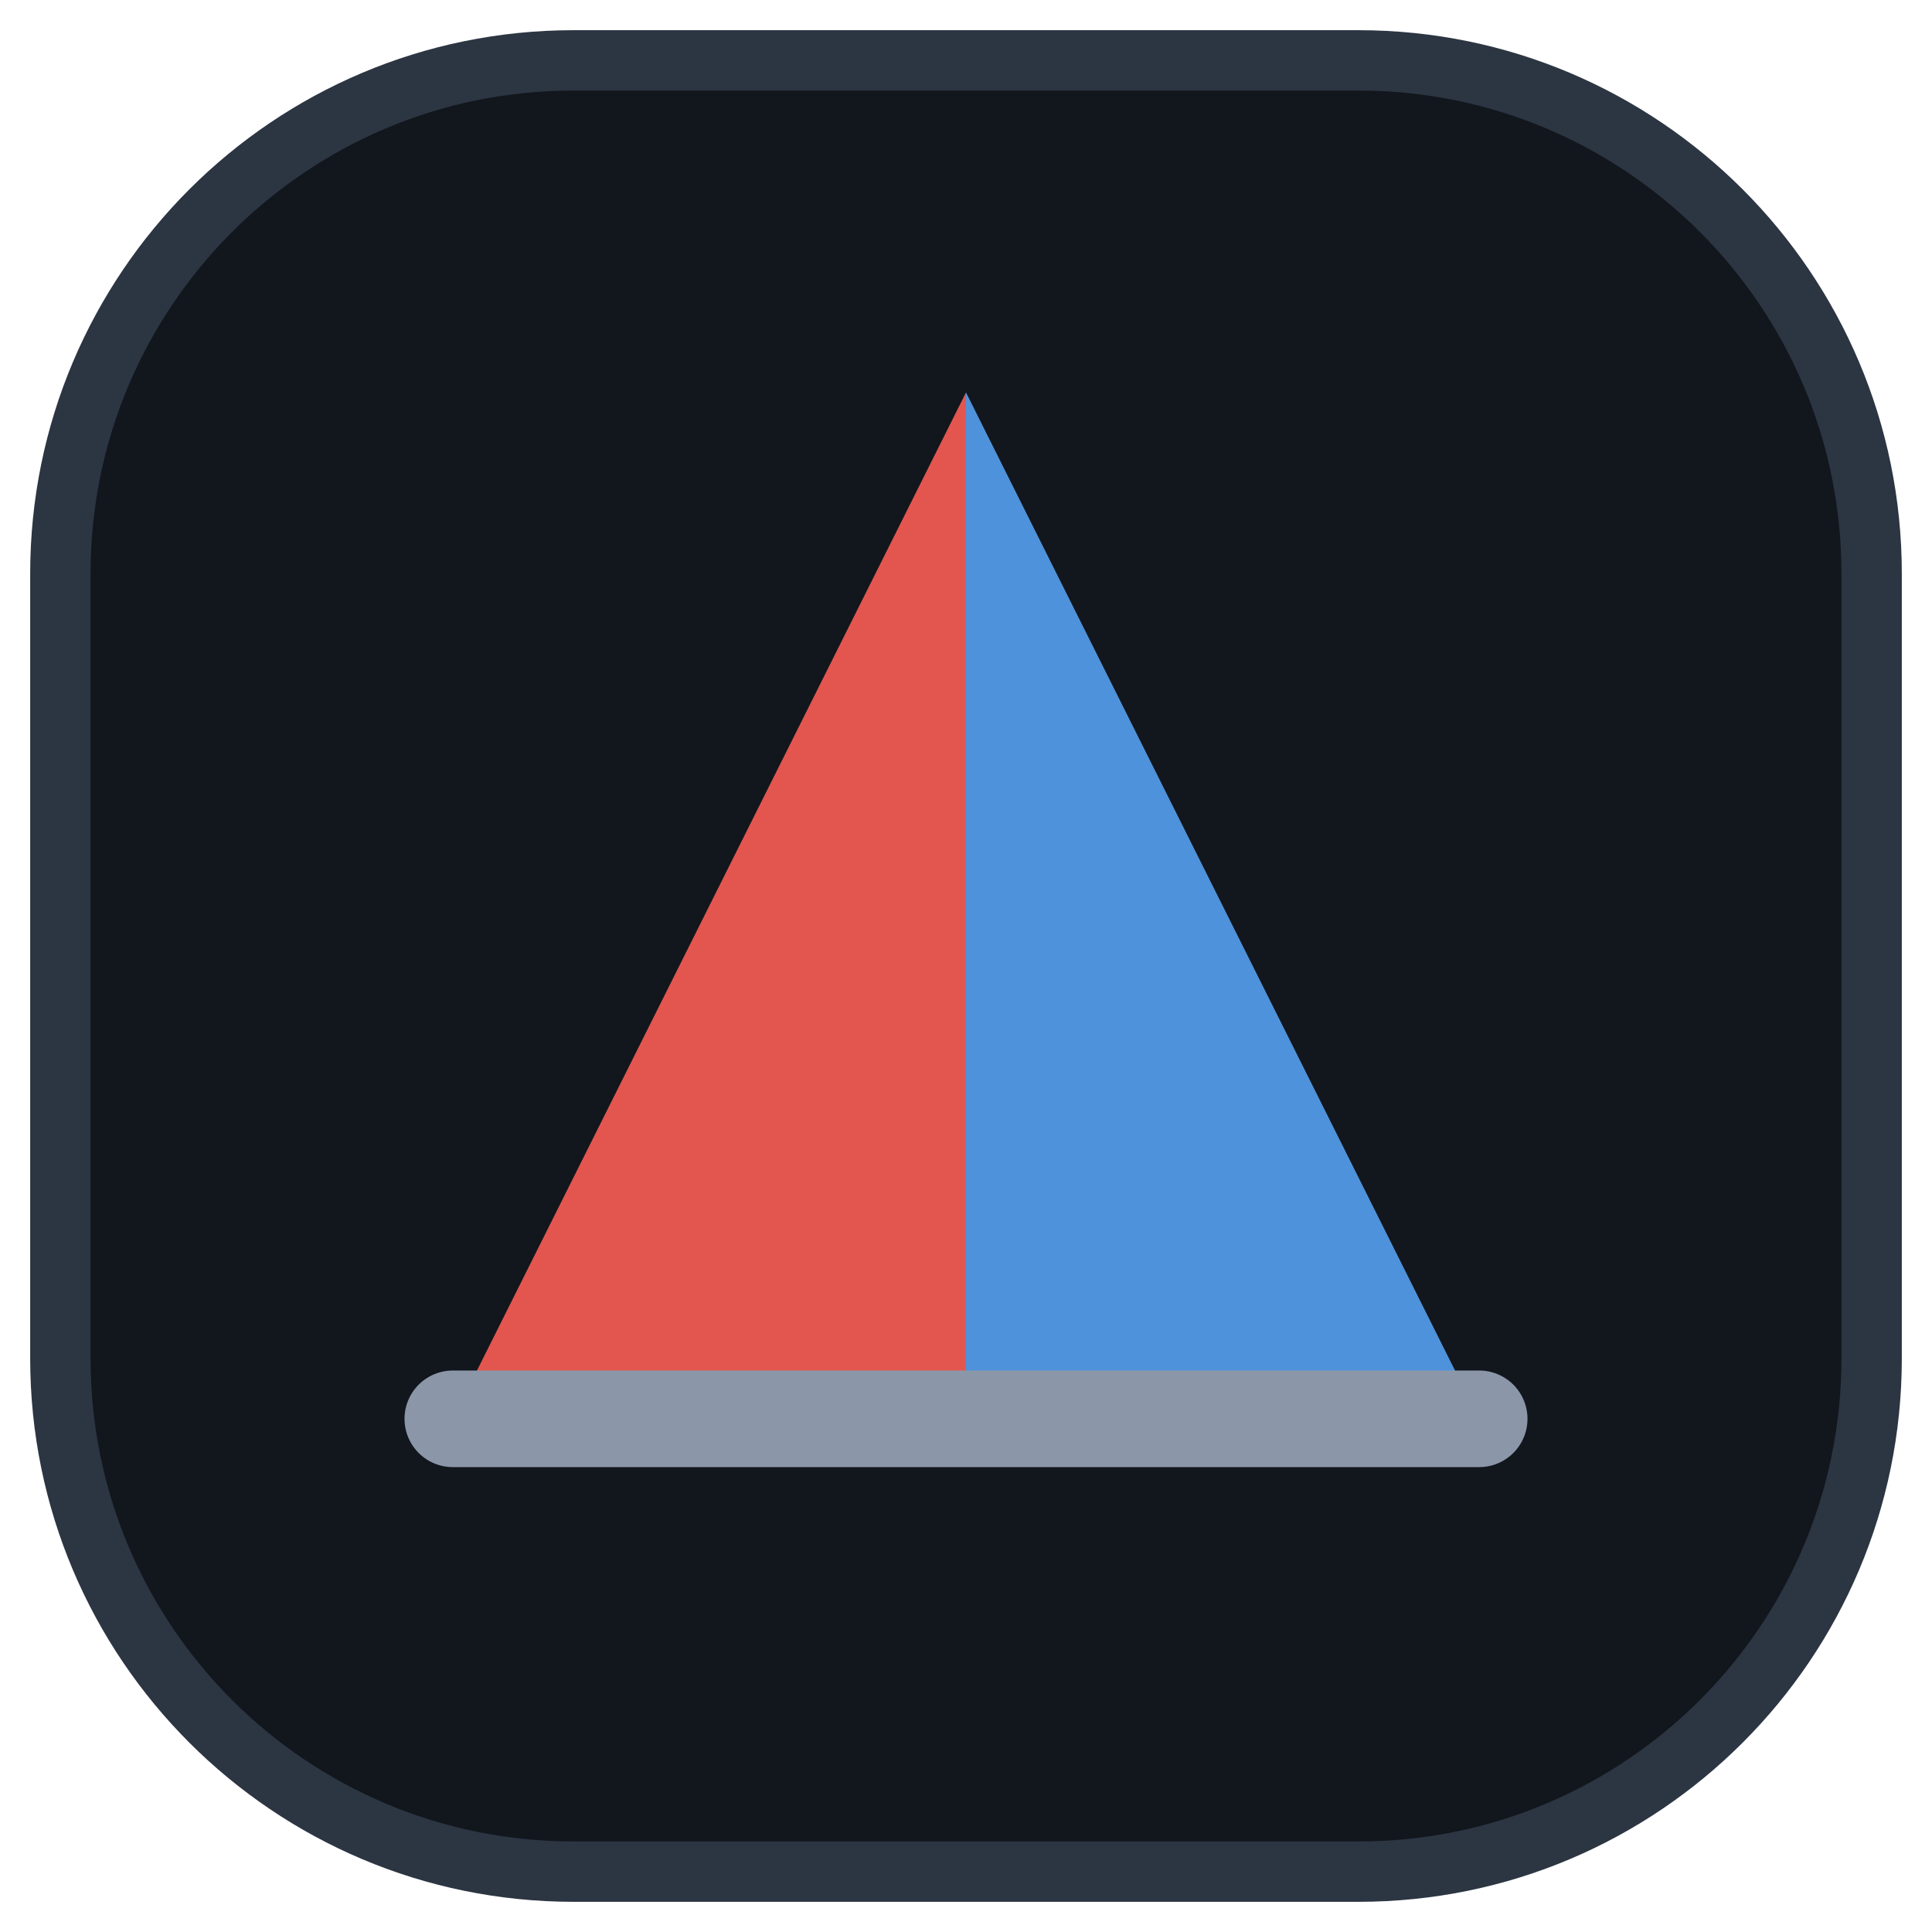
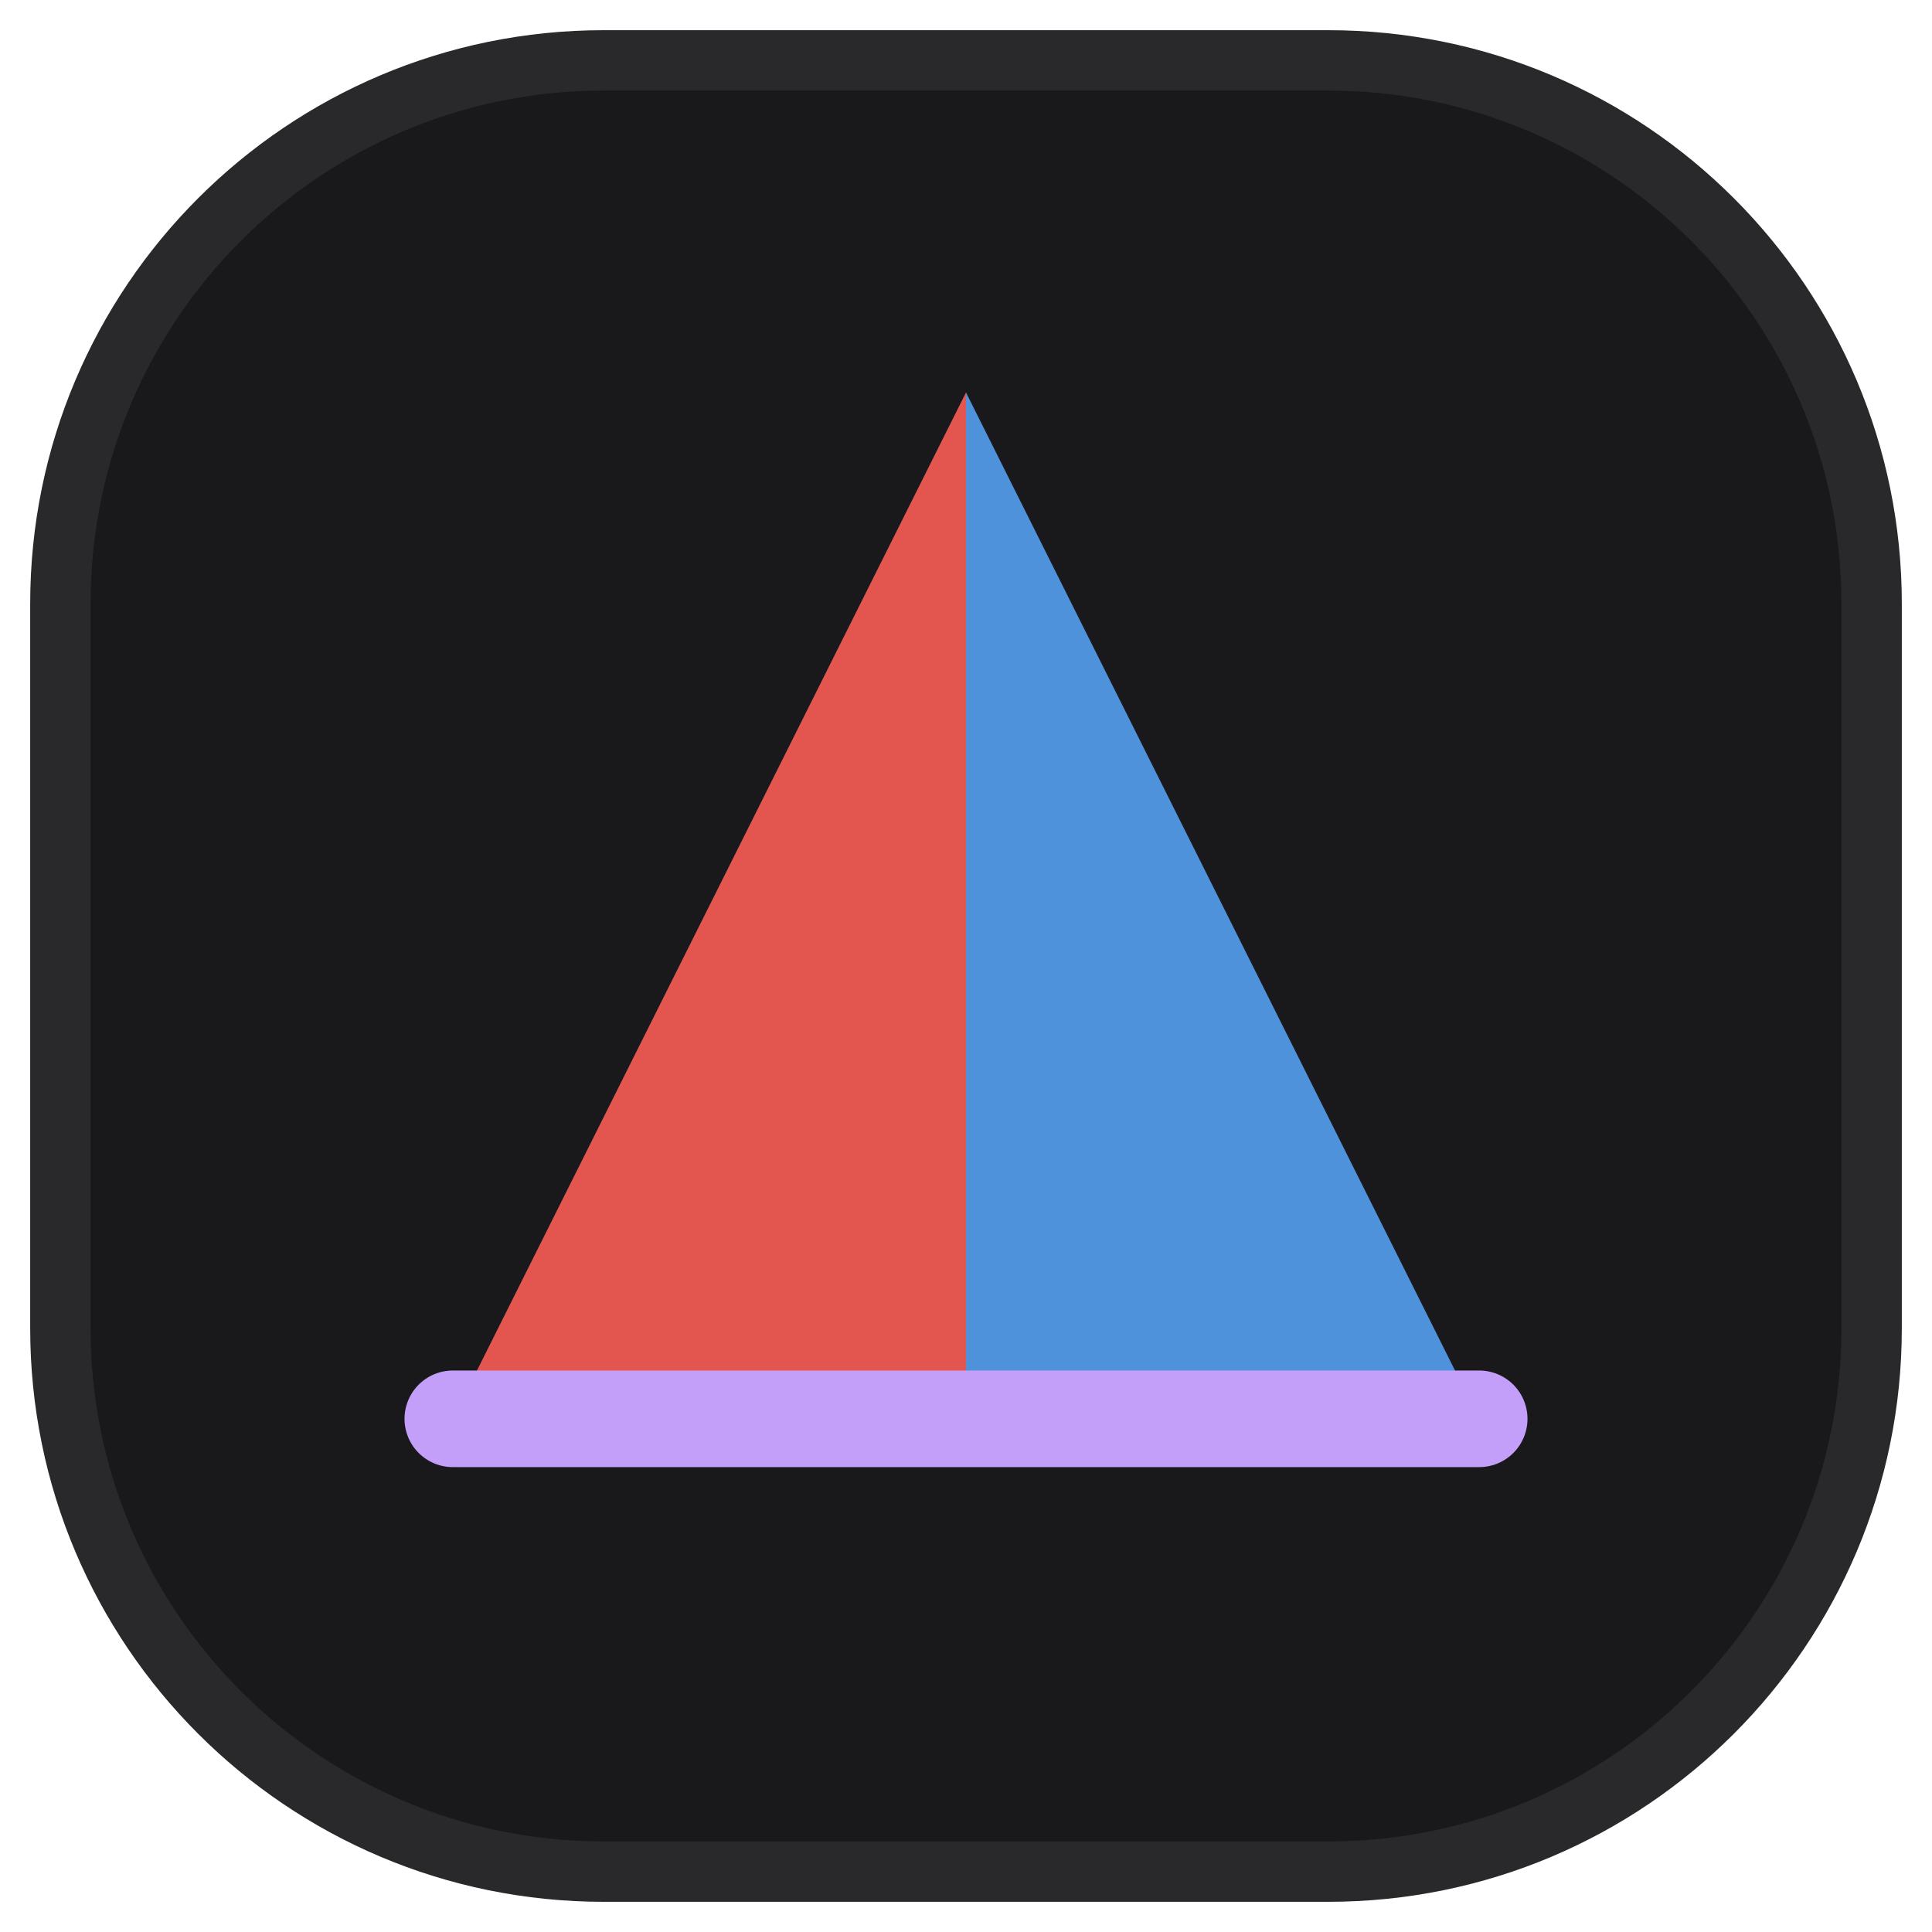
<svg xmlns="http://www.w3.org/2000/svg" viewBox="0 0 32 32">
-   <rect x="1" y="1" width="30" height="30" rx="8.5" fill="#12161d" stroke="#2c3542" />
+   <rect x="1" y="1" width="30" height="30" rx="9" fill="#19181a" stroke="#29282b" />
  <path d="M7.5 23.5 16 6.5 16 23.5Z" fill="#e2564f" />
  <path d="M16 6.5 24.5 23.5 16 23.5Z" fill="#4f92dc" />
-   <path d="M7.5 23.5h17" stroke="#8b97a8" stroke-width="1.6" stroke-linecap="round" />
+   <path d="M7.5 23.5h17" stroke="#c49ff9" stroke-width="1.6" stroke-linecap="round" />
</svg>
